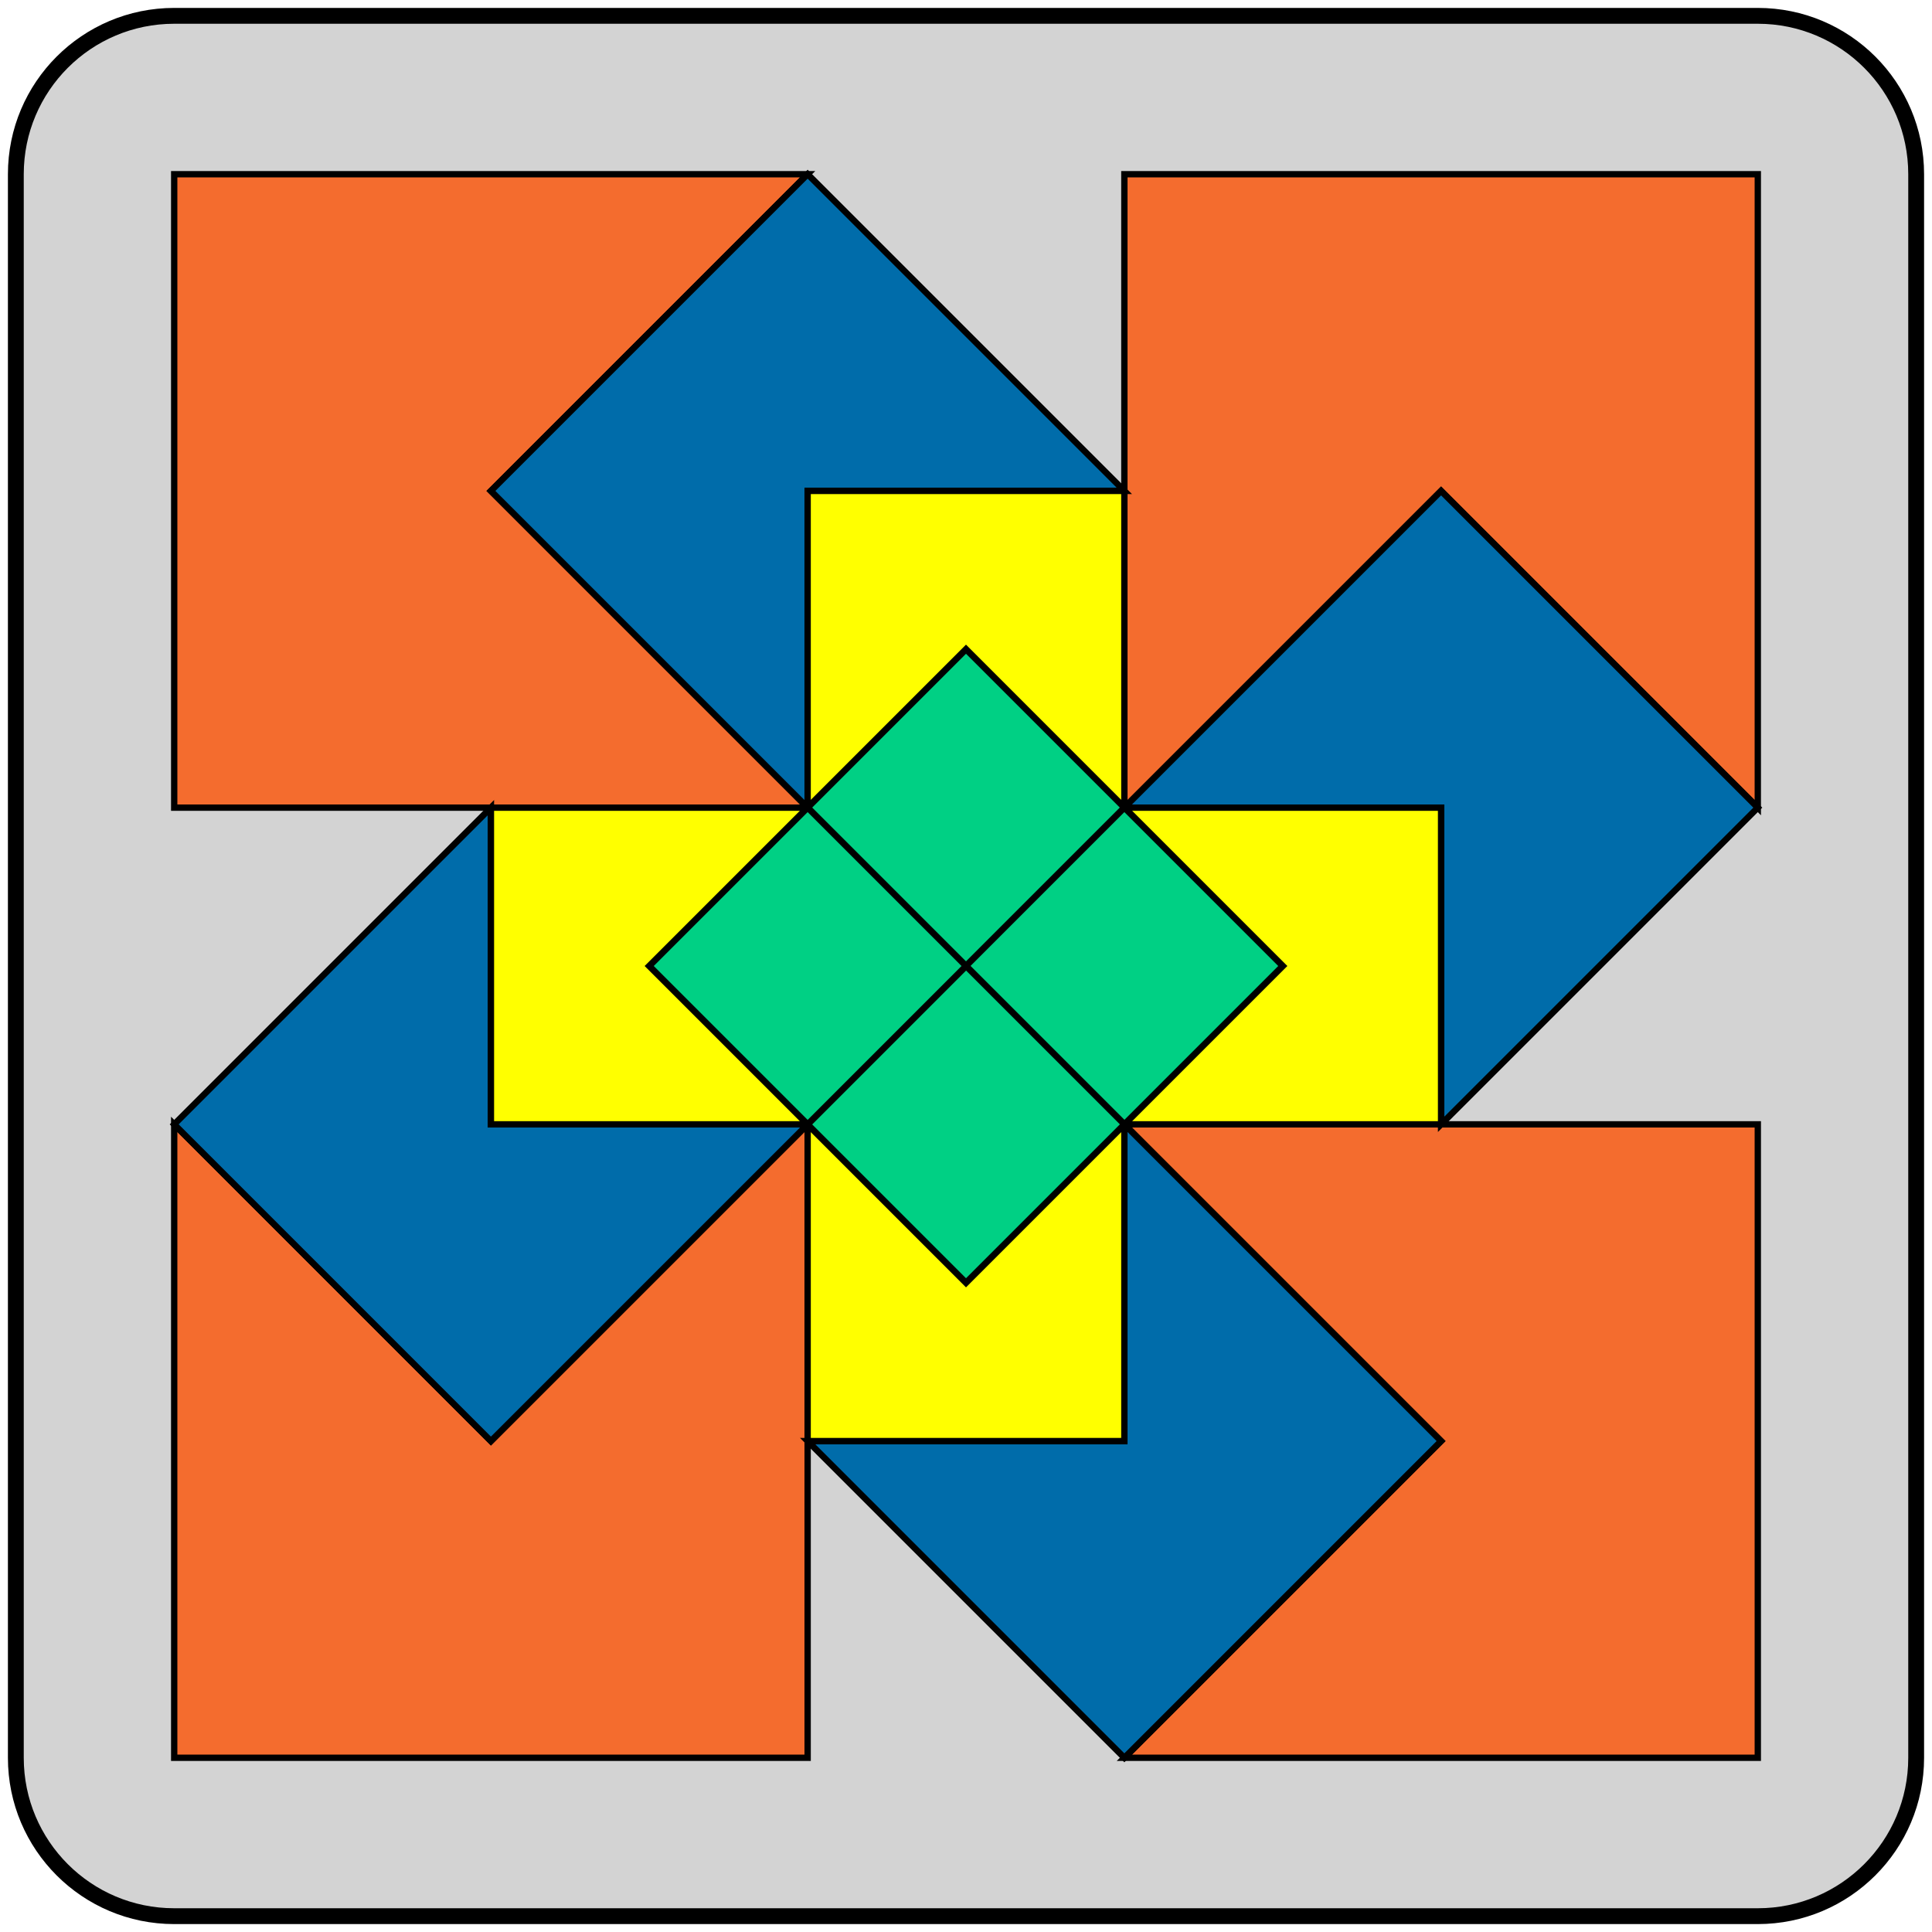
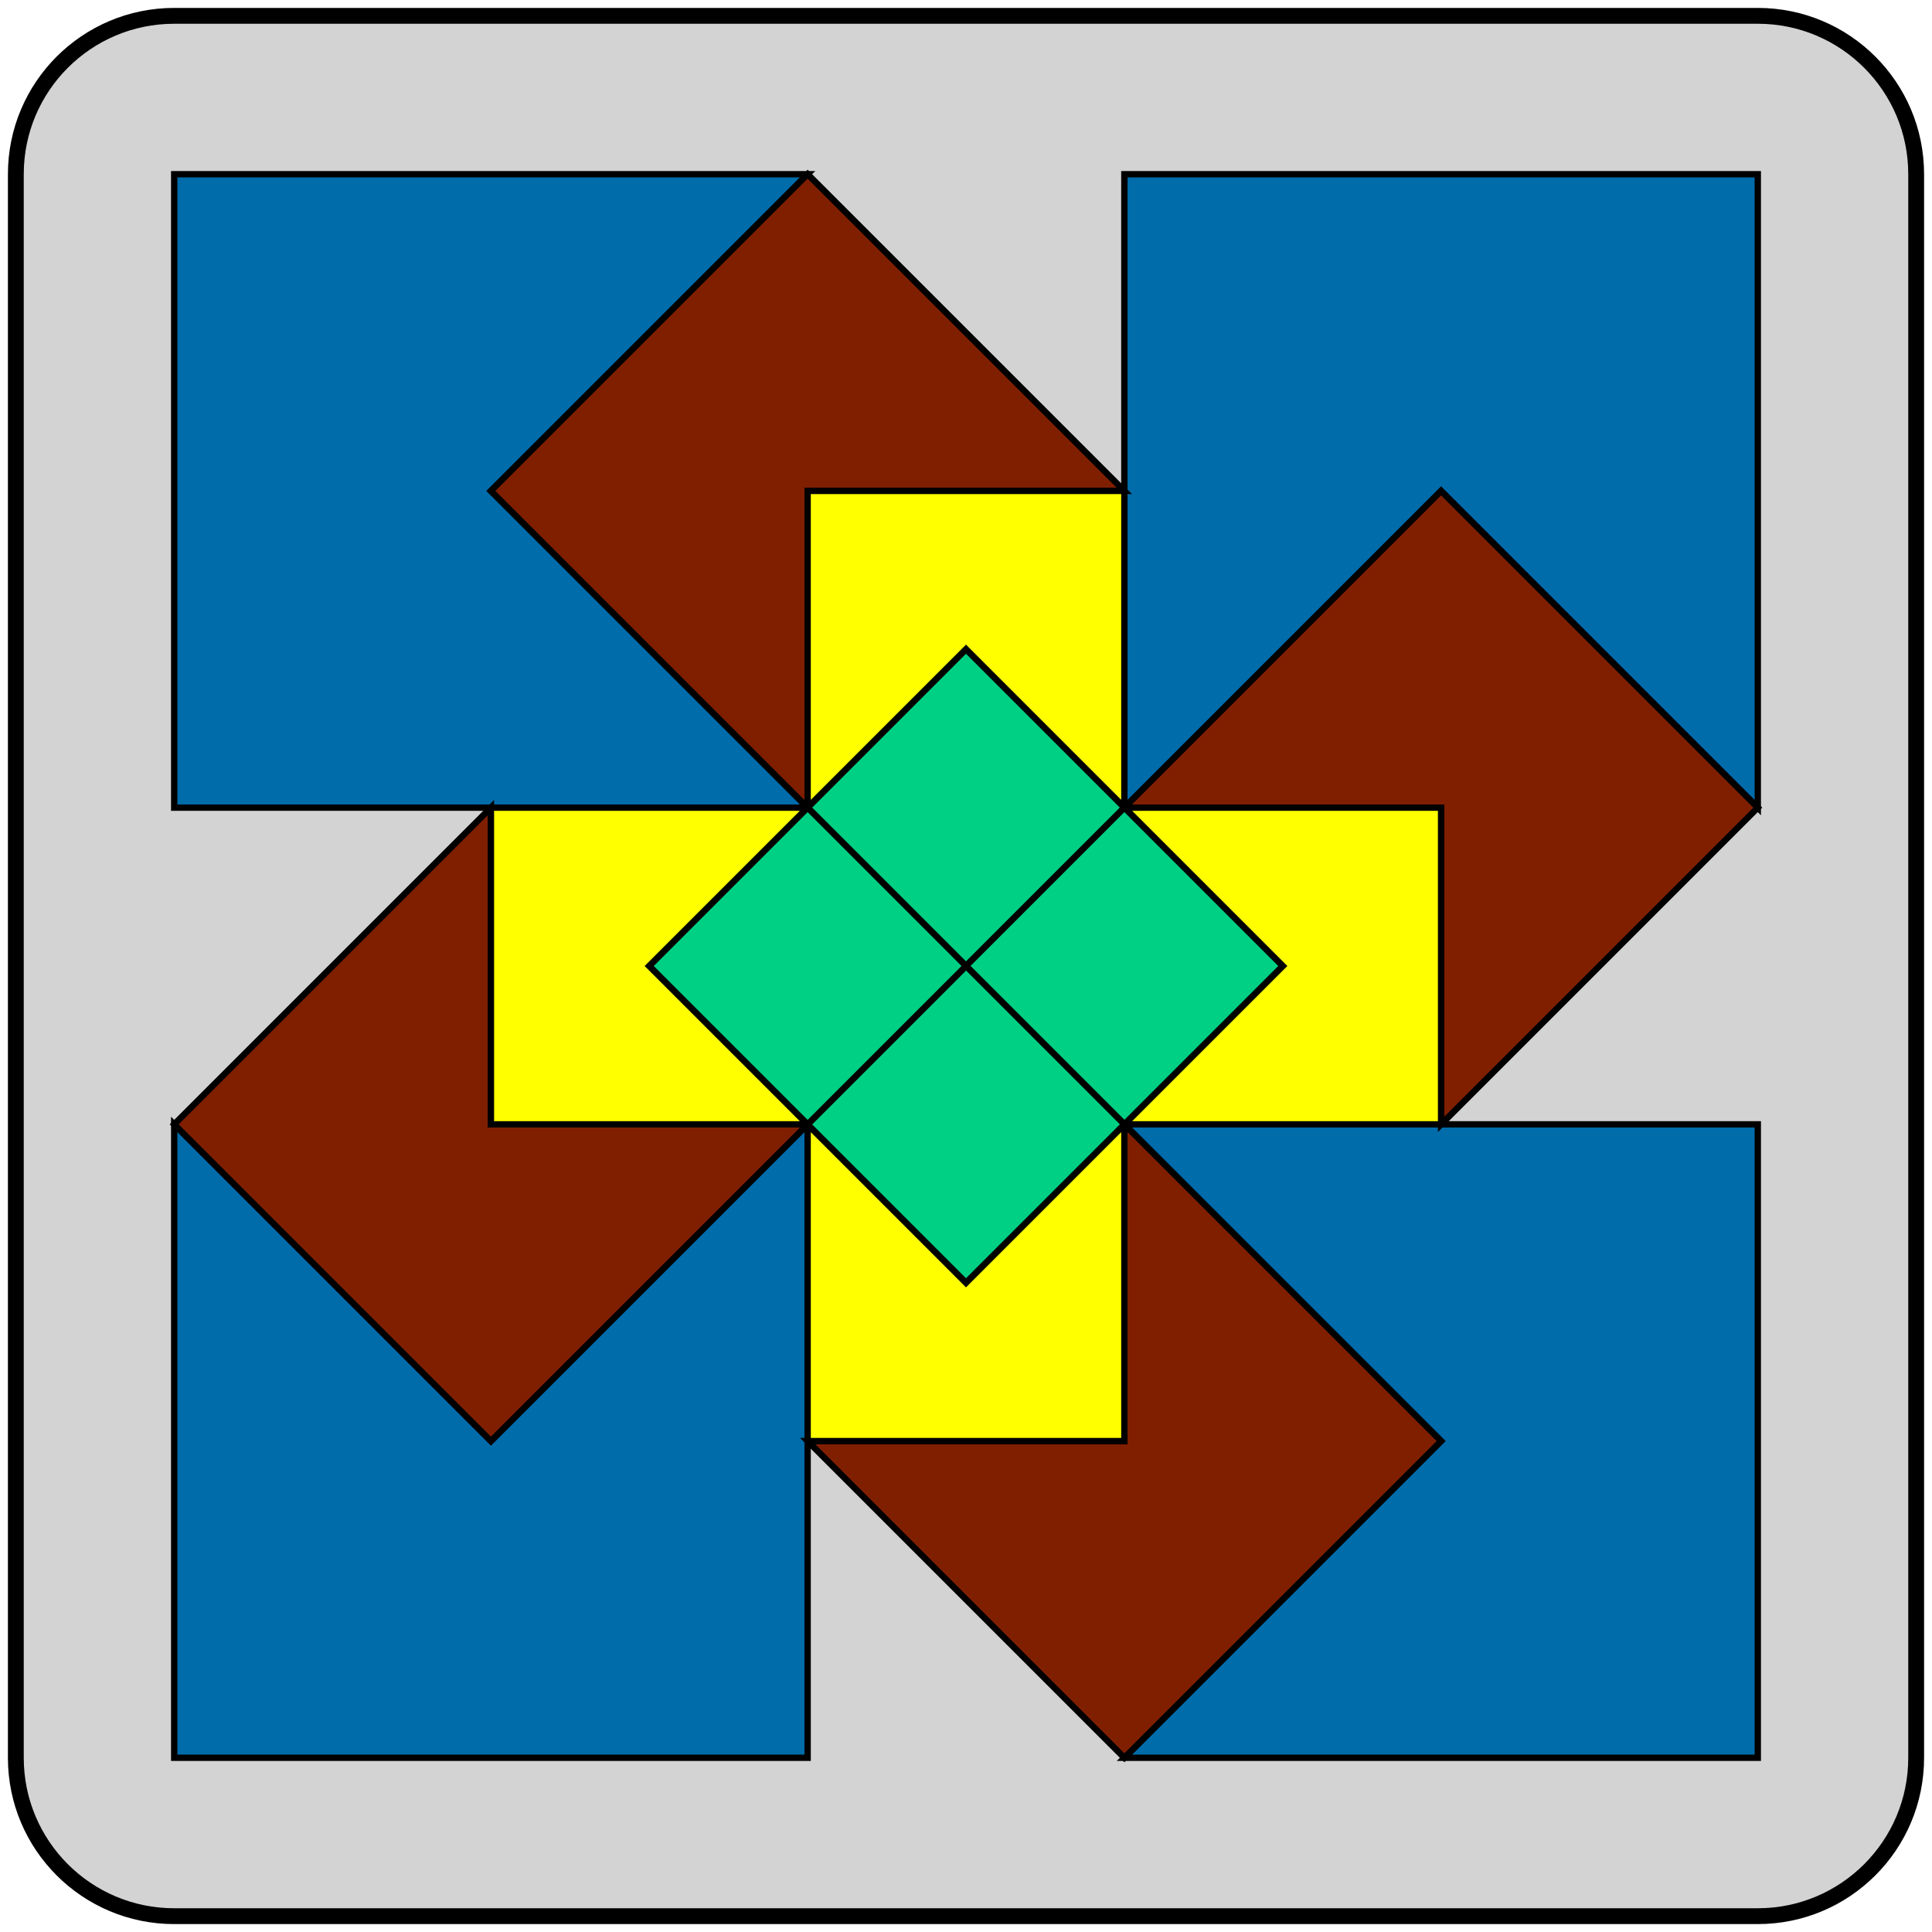
<svg xmlns="http://www.w3.org/2000/svg" version="1.1" x="0px" y="0px" viewBox="0 0 12.2 12.2" xml:space="preserve">
  <style type="text/css">
        path {
    stroke:#000;
    stroke-miterlimit:10;
    background:#000;
  }
</style>
  <rect style="stroke-width:0.1; stroke:#000" fill="#d3d3d3" x="0.1" y="0.1" width="12" height="12" rx="1" ry="1" />
-   <path stroke-width="0.04" fill="#f46c2e" class="st0" d="M 1.1 1.1 L 5.1 1.1 L 3.1 3.1 L 5.1 5.1 L 1.1 5.1 Z" />
-   <path stroke-width="0.04" fill="#f46c2e" class="st0" d="M 11.1 1.1 L 11.1 5.1 L 9.1 3.1 L 7.1 5.1 L 7.1 1.1 Z" />
-   <path stroke-width="0.04" fill="#f46c2e" class="st0" d="M 11.1 11.1 L 7.1 11.1 L 9.1 9.1 L 7.1 7.1 L 11.1 7.1 Z" />
-   <path stroke-width="0.04" fill="#f46c2e" class="st0" d="M 1.1 11.1 L 1.1 7.1 L 3.1 9.1 L 5.1 7.1 L 5.1 11.1 Z" />
-   <path stroke-width="0.04" fill="#006CAA" class="st0" d="M 5.1 1.1 L 7.1 3.1 L 5.1 3.1 L 5.1 5.1 L 3.1 3.1 Z" />
-   <path stroke-width="0.04" fill="#006CAA" class="st0" d="M 11.1 5.1 L 9.1 7.1 L 9.1 5.1 L 7.1 5.1 L 9.1 3.1 Z" />
-   <path stroke-width="0.04" fill="#006CAA" class="st0" d="M 7.1 11.1 L 5.1 9.1 L 7.1 9.1 L 7.1 7.1 L 9.1 9.1 Z" />
-   <path stroke-width="0.04" fill="#006CAA" class="st0" d="M 1.1 7.1 L 3.1 5.1 L 3.1 7.1 L 5.1 7.1 L 3.1 9.1 Z" />
+   <path stroke-width="0.04" fill="#006CAA" class="st0" d="M 1.1 1.1 L 5.1 1.1 L 3.1 3.1 L 5.1 5.1 L 1.1 5.1 Z" />
+   <path stroke-width="0.04" fill="#006CAA" class="st0" d="M 11.1 1.1 L 11.1 5.1 L 9.1 3.1 L 7.1 5.1 L 7.1 1.1 Z" />
+   <path stroke-width="0.04" fill="#006CAA" class="st0" d="M 11.1 11.1 L 7.1 11.1 L 9.1 9.1 L 7.1 7.1 L 11.1 7.1 Z" />
+   <path stroke-width="0.04" fill="#006CAA" class="st0" d="M 1.1 11.1 L 1.1 7.1 L 3.1 9.1 L 5.1 7.1 L 5.1 11.1 Z" />
+   <path stroke-width="0.04" fill="#801f00" class="st0" d="M 5.1 1.1 L 7.1 3.1 L 5.1 3.1 L 5.1 5.1 L 3.1 3.1 Z" />
+   <path stroke-width="0.04" fill="#801f00" class="st0" d="M 11.1 5.1 L 9.1 7.1 L 9.1 5.1 L 7.1 5.1 L 9.1 3.1 Z" />
+   <path stroke-width="0.04" fill="#801f00" class="st0" d="M 7.1 11.1 L 5.1 9.1 L 7.1 9.1 L 7.1 7.1 L 9.1 9.1 Z" />
+   <path stroke-width="0.04" fill="#801f00" class="st0" d="M 1.1 7.1 L 3.1 5.1 L 3.1 7.1 L 5.1 7.1 L 3.1 9.1 Z" />
  <path stroke-width="0.04" fill="#FFFF00" class="st0" d="M 7.1 3.1 L 7.1 5.1 L 6.1 4.1 L 5.1 5.1 L 5.1 3.1 Z" />
  <path stroke-width="0.04" fill="#FFFF00" class="st0" d="M 9.1 7.1 L 7.1 7.1 L 8.1 6.1 L 7.1 5.1 L 9.1 5.1 Z" />
  <path stroke-width="0.04" fill="#FFFF00" class="st0" d="M 5.1 9.1 L 5.1 7.1 L 6.1 8.1 L 7.1 7.1 L 7.1 9.1 Z" />
  <path stroke-width="0.04" fill="#FFFF00" class="st0" d="M 3.1 5.1 L 5.1 5.1 L 4.1 6.1 L 5.1 7.1 L 3.1 7.1 Z" />
  <path stroke-width="0.04" fill="#00D084" class="st0" d="M 6.1 4.1 L 7.1 5.1 L 6.1 6.1 L 5.1 5.1 Z" />
  <path stroke-width="0.04" fill="#00D084" class="st0" d="M 8.1 6.1 L 7.1 7.1 L 6.1 6.1 L 7.1 5.1 Z" />
  <path stroke-width="0.04" fill="#00D084" class="st0" d="M 6.1 8.1 L 5.1 7.1 L 6.1 6.1 L 7.1 7.1 Z" />
  <path stroke-width="0.04" fill="#00D084" class="st0" d="M 4.1 6.1 L 5.1 5.1 L 6.1 6.1 L 5.1 7.1 Z" />
</svg>
